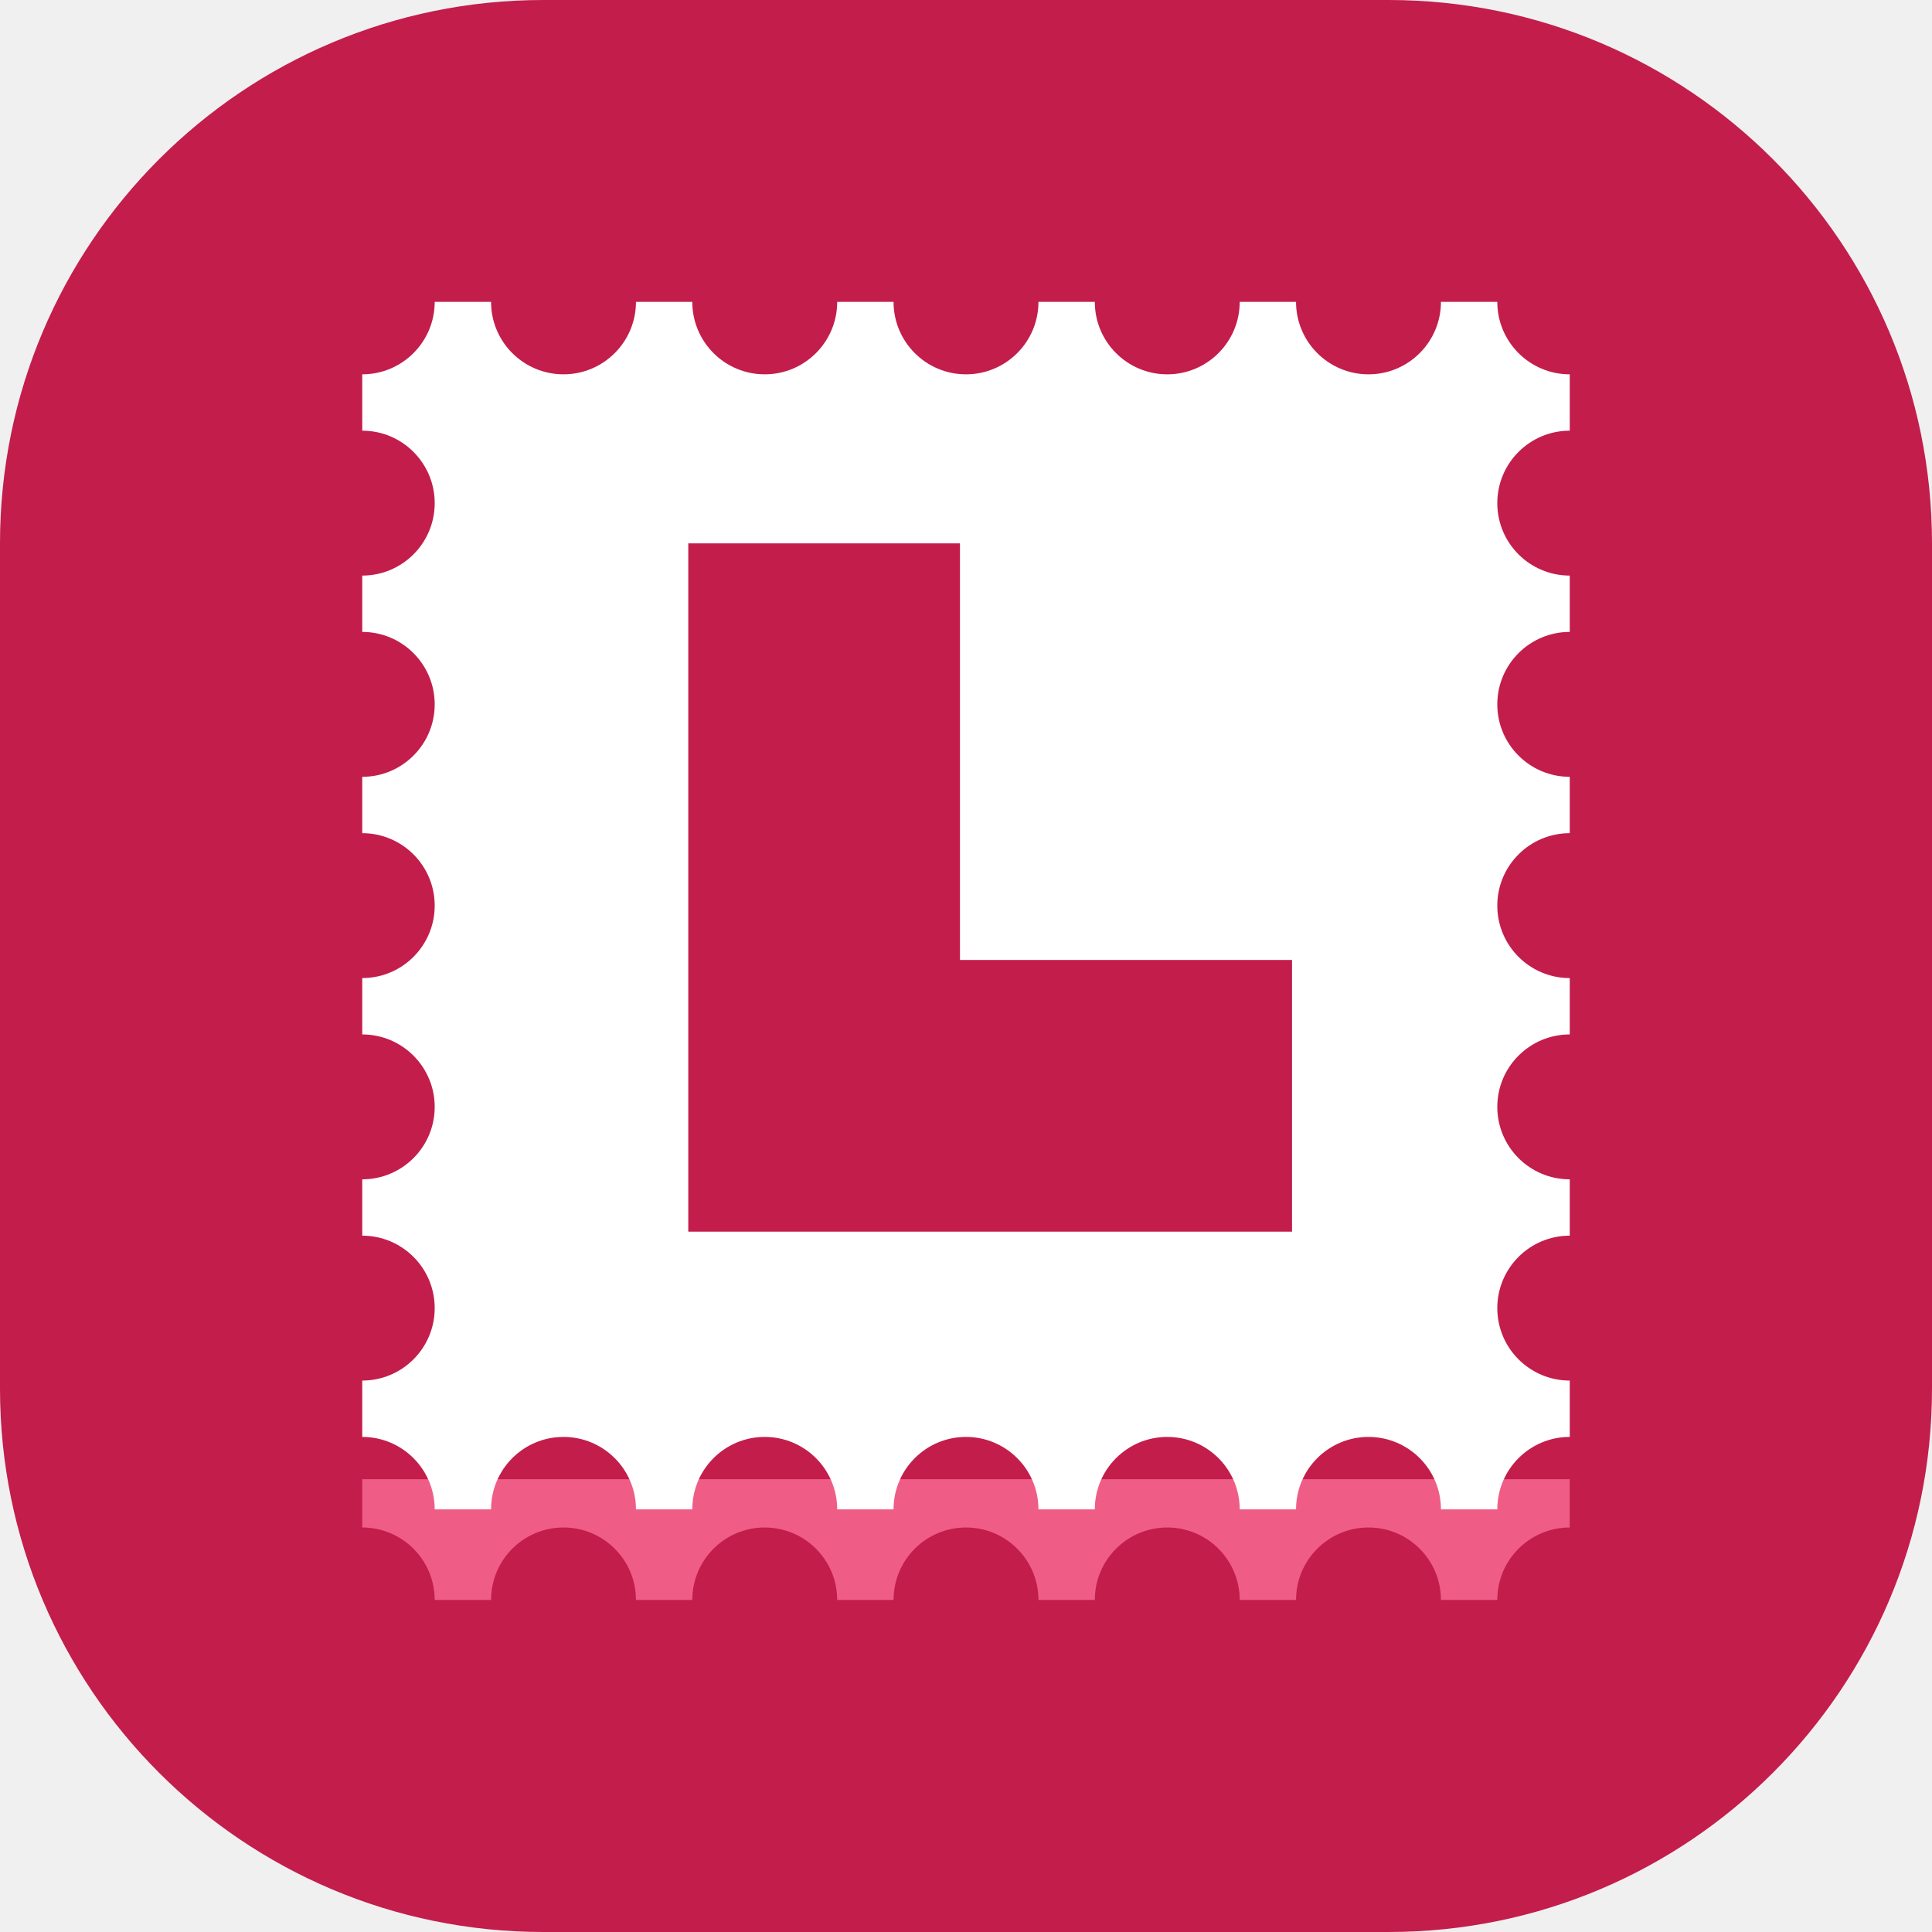
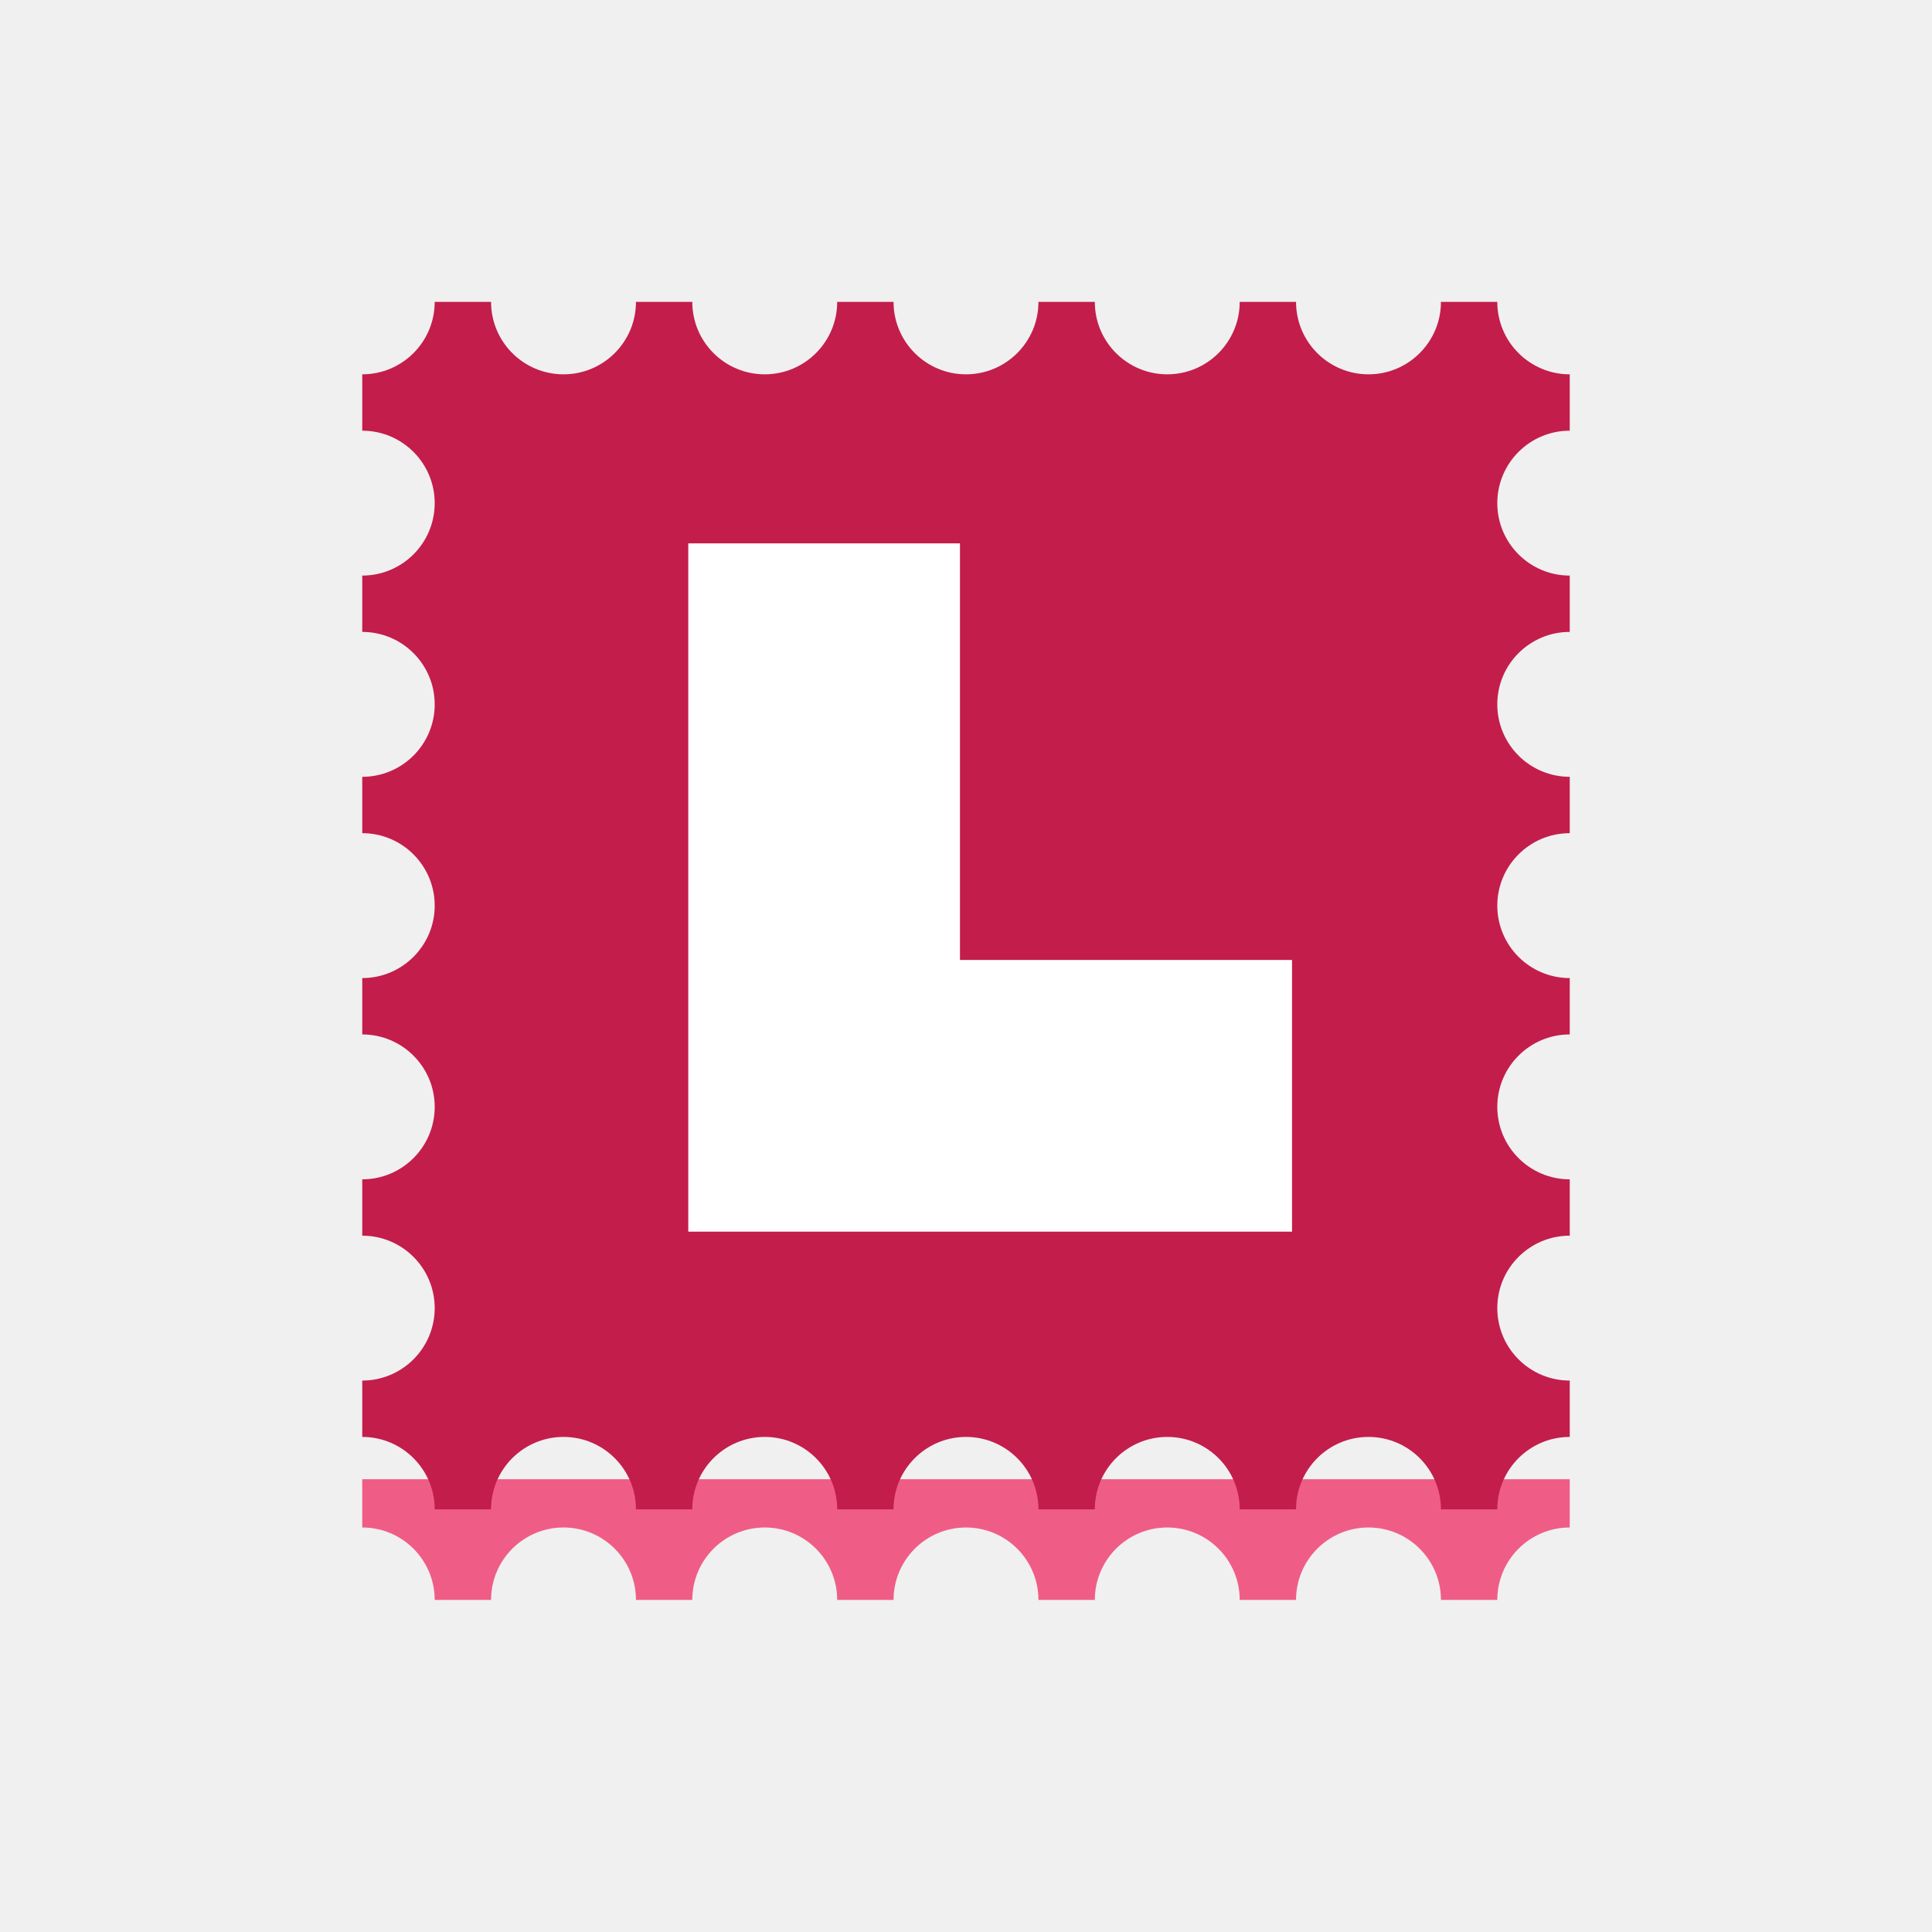
<svg xmlns="http://www.w3.org/2000/svg" viewBox="0 0 64 64" role="img" aria-label="LatestArr">
-   <rect width="64" height="64" rx="18" fill="#c31d4c" />
  <defs>
    <mask id="s-face" maskUnits="userSpaceOnUse" x="0" y="0" width="64" height="64">
      <rect x="12" y="10" width="40" height="40" fill="#fff" />
      <g fill="#000">
        <circle cx="12" cy="10" r="2.4" />
        <circle cx="12" cy="50" r="2.4" />
        <circle cx="52" cy="10" r="2.4" />
        <circle cx="18.667" cy="10" r="2.4" />
        <circle cx="18.667" cy="50" r="2.4" />
        <circle cx="12" cy="16.667" r="2.4" />
        <circle cx="52" cy="16.667" r="2.4" />
        <circle cx="25.333" cy="10" r="2.4" />
        <circle cx="25.333" cy="50" r="2.4" />
        <circle cx="12" cy="23.333" r="2.4" />
        <circle cx="52" cy="23.333" r="2.4" />
        <circle cx="32" cy="10" r="2.4" />
        <circle cx="32" cy="50" r="2.4" />
        <circle cx="12" cy="30" r="2.4" />
        <circle cx="52" cy="30" r="2.4" />
        <circle cx="38.667" cy="10" r="2.4" />
        <circle cx="38.667" cy="50" r="2.4" />
        <circle cx="12" cy="36.667" r="2.4" />
        <circle cx="52" cy="36.667" r="2.4" />
        <circle cx="45.333" cy="10" r="2.4" />
        <circle cx="45.333" cy="50" r="2.4" />
        <circle cx="12" cy="43.333" r="2.4" />
        <circle cx="52" cy="43.333" r="2.4" />
        <circle cx="52" cy="50" r="2.4" />
      </g>
    </mask>
    <mask id="s-shadow" maskUnits="userSpaceOnUse" x="0" y="0" width="64" height="64">
      <rect x="12" y="10" width="40" height="40" fill="#fff" />
      <g fill="#000">
        <circle cx="12" cy="10" r="2.4" />
        <circle cx="12" cy="50" r="2.4" />
        <circle cx="52" cy="10" r="2.4" />
        <circle cx="18.667" cy="10" r="2.4" />
        <circle cx="18.667" cy="50" r="2.4" />
        <circle cx="12" cy="16.667" r="2.4" />
        <circle cx="52" cy="16.667" r="2.4" />
        <circle cx="25.333" cy="10" r="2.4" />
        <circle cx="25.333" cy="50" r="2.4" />
        <circle cx="12" cy="23.333" r="2.4" />
        <circle cx="52" cy="23.333" r="2.4" />
        <circle cx="32" cy="10" r="2.4" />
        <circle cx="32" cy="50" r="2.4" />
        <circle cx="12" cy="30" r="2.4" />
        <circle cx="52" cy="30" r="2.4" />
        <circle cx="38.667" cy="10" r="2.4" />
        <circle cx="38.667" cy="50" r="2.4" />
        <circle cx="12" cy="36.667" r="2.4" />
        <circle cx="52" cy="36.667" r="2.4" />
        <circle cx="45.333" cy="10" r="2.4" />
        <circle cx="45.333" cy="50" r="2.4" />
        <circle cx="12" cy="43.333" r="2.4" />
        <circle cx="52" cy="43.333" r="2.4" />
        <circle cx="52" cy="50" r="2.4" />
      </g>
    </mask>
    <clipPath id="s-below">
      <rect x="0" y="49" width="64" height="15" />
    </clipPath>
  </defs>
  <g clip-path="url(#s-below)">
    <g transform="translate(0 3)">
      <rect width="64" height="64" fill="#ef5d86" mask="url(#s-shadow)" />
    </g>
  </g>
-   <rect width="64" height="64" fill="#ffffff" mask="url(#s-face)" />
-   <path d="M22.8 18h9v13.8h11v9h-20Z" fill="#c31d4c" />
+   <rect width="64" height="64" fill="#c31d4c" mask="url(#s-face)" />
+   <path d="M22.8 18h9v13.8h11v9h-20Z" fill="#ffffff" />
</svg>
